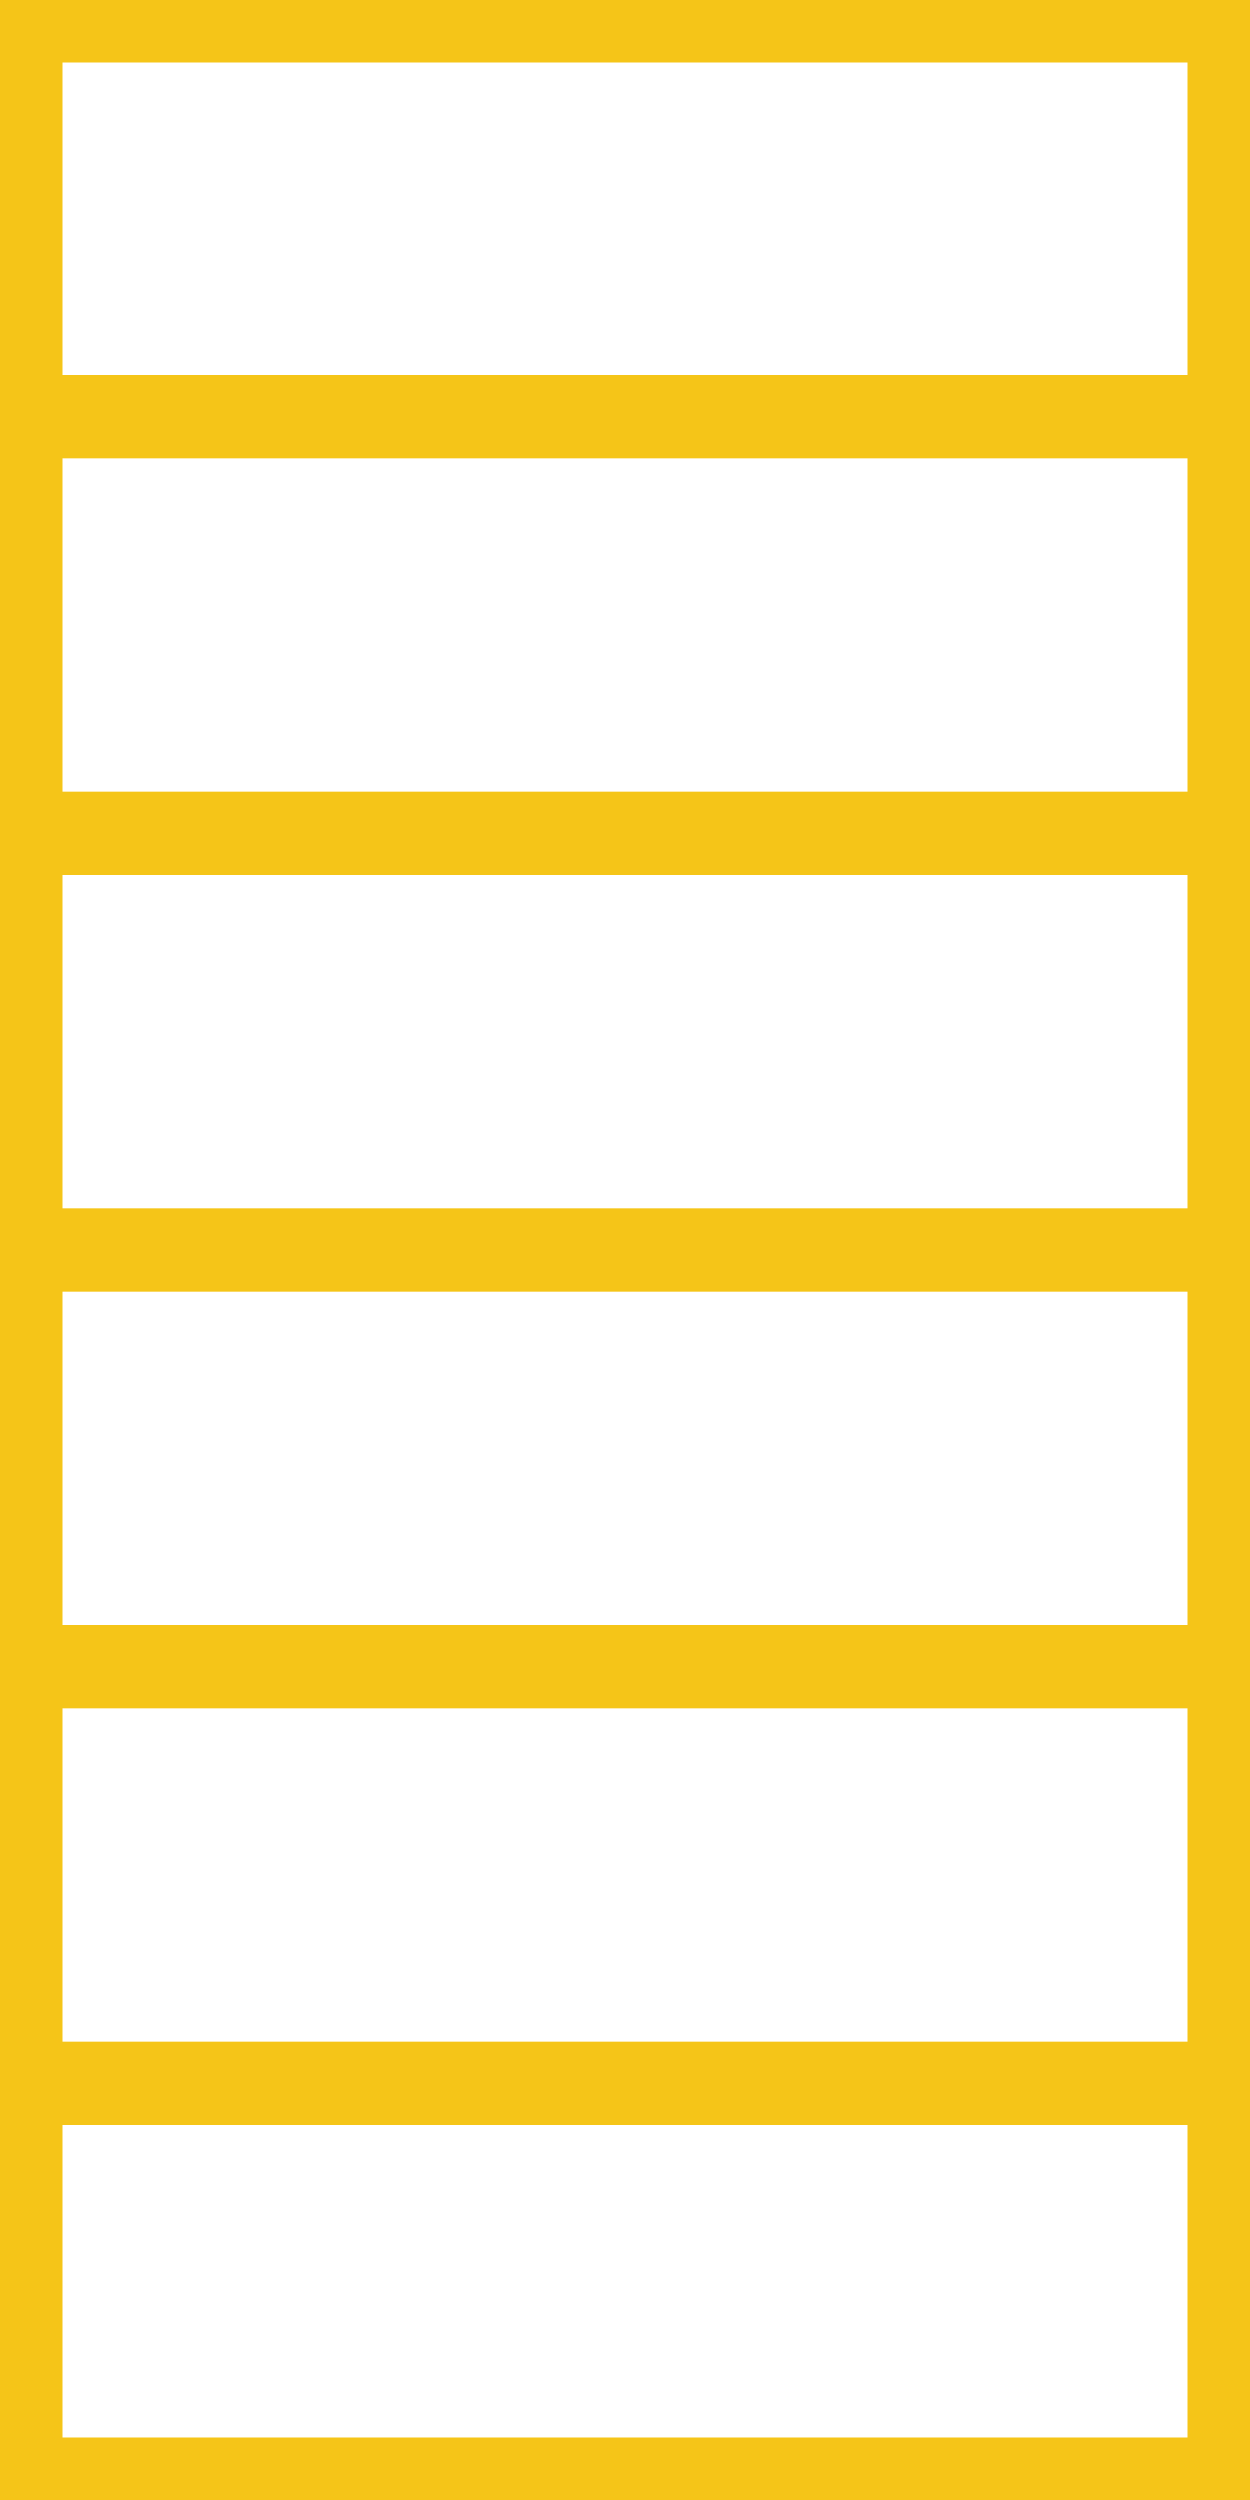
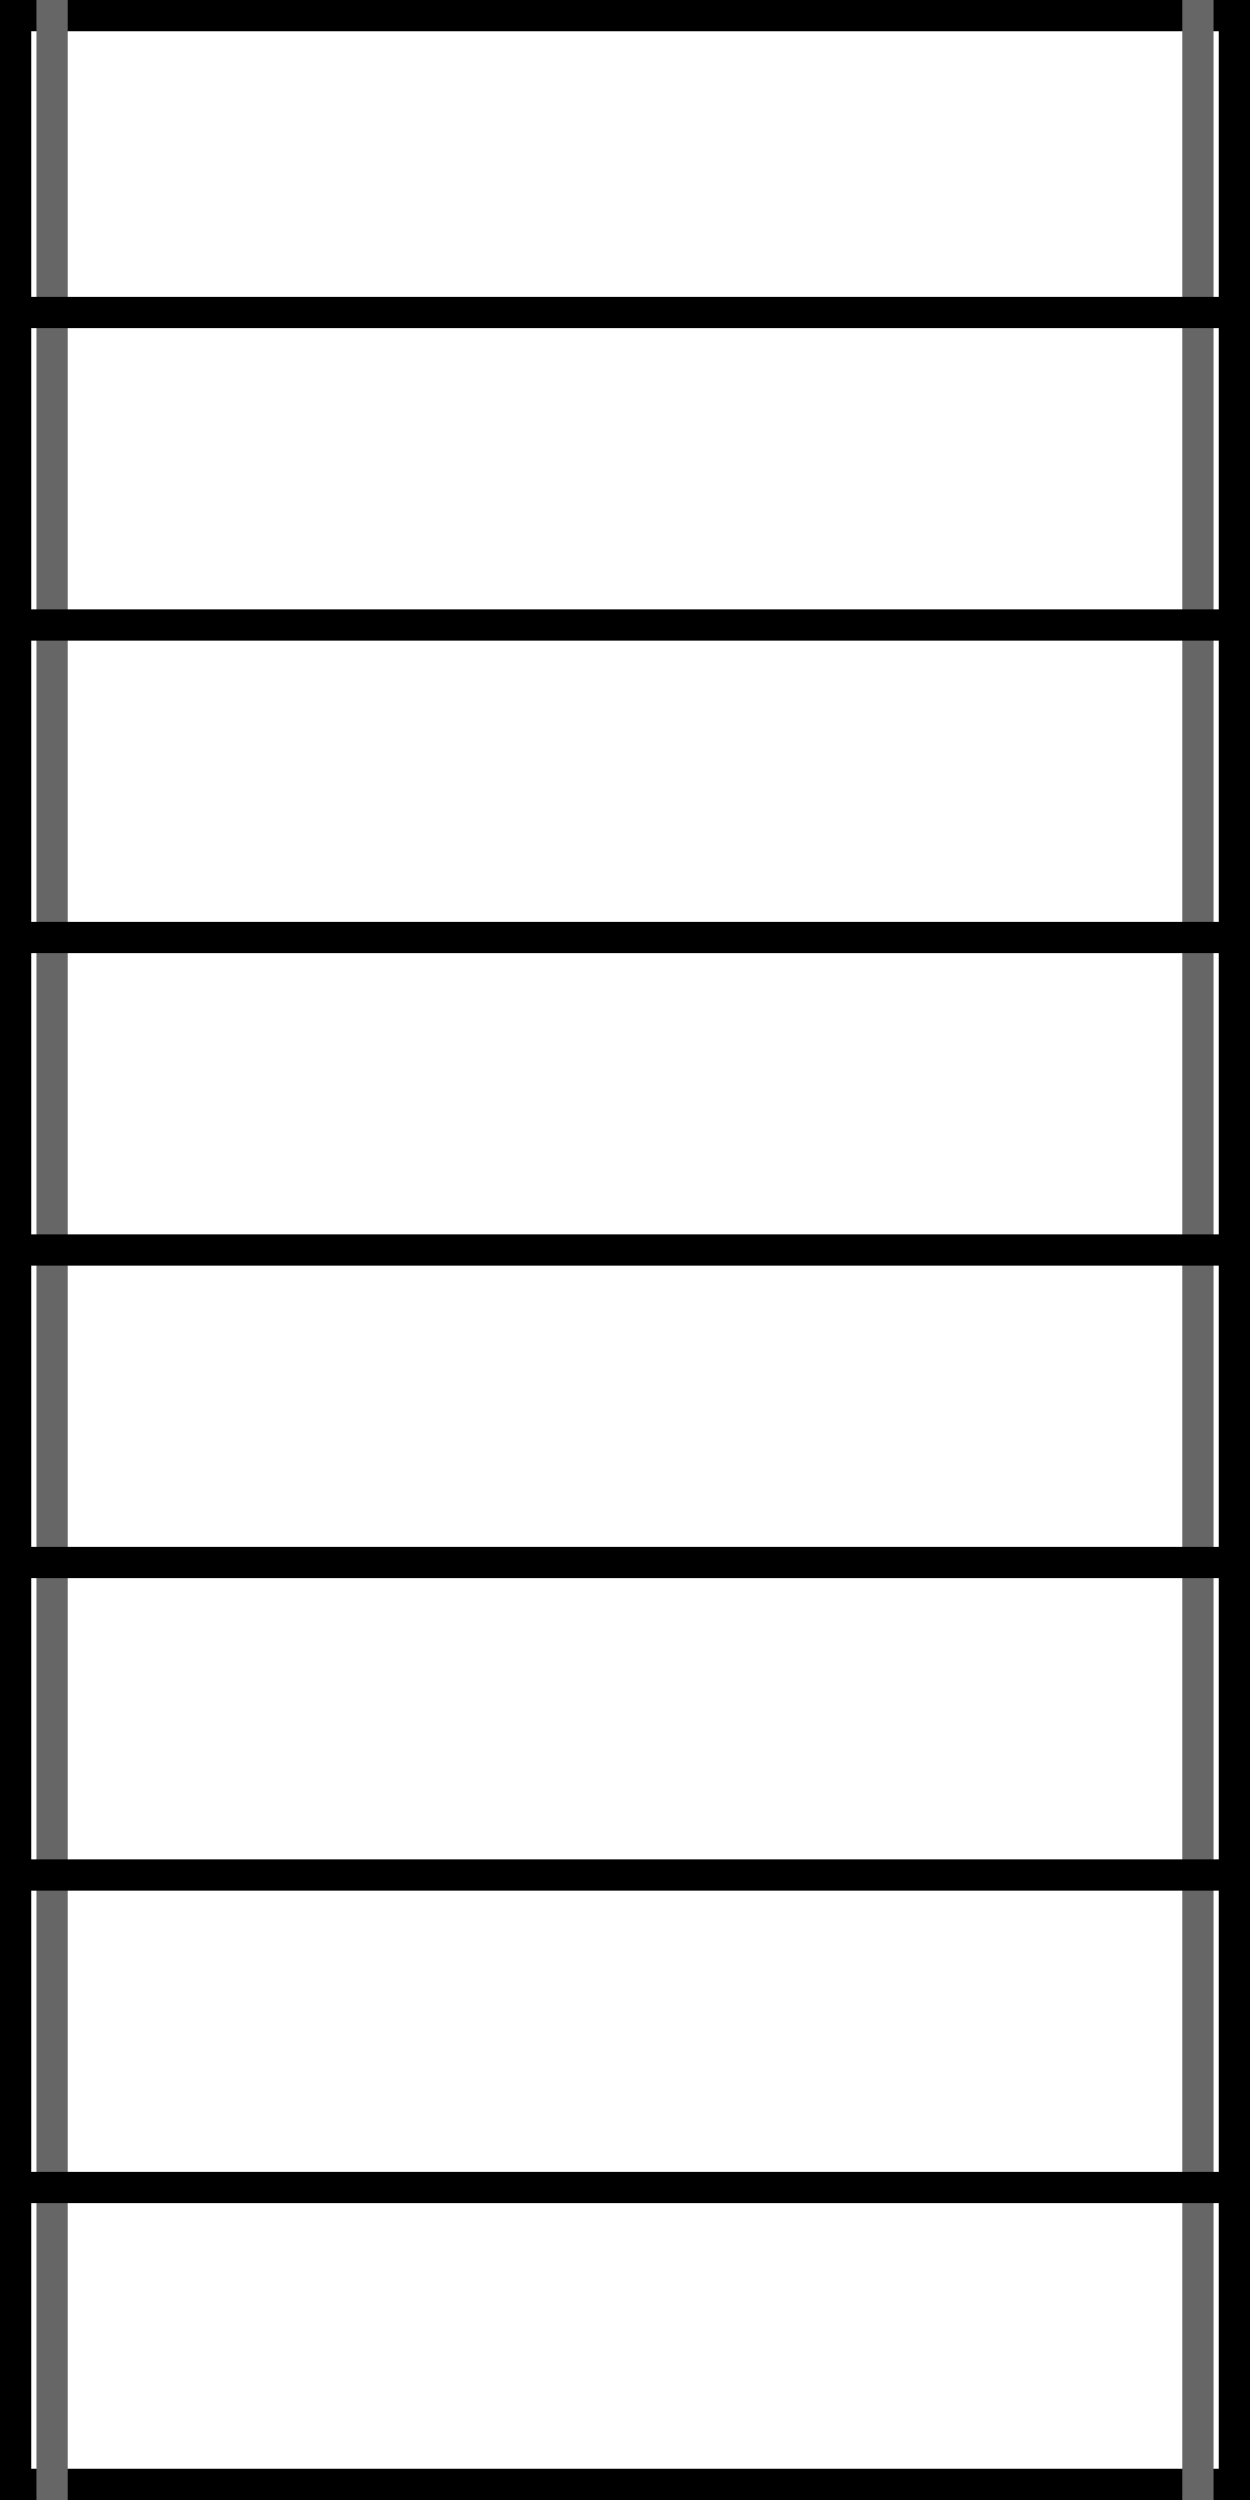
<svg xmlns="http://www.w3.org/2000/svg" width="60" height="120" viewBox="0 0 60 120" preserveAspectRatio="none">
-   <rect x="0" y="0" width="60" height="120" fill="none" stroke="#F5C518" stroke-width="6" />
-   <line x1="0" y1="20" x2="60" y2="20" stroke="#F5C518" stroke-width="4" />
-   <line x1="0" y1="40" x2="60" y2="40" stroke="#F5C518" stroke-width="4" />
-   <line x1="0" y1="60" x2="60" y2="60" stroke="#F5C518" stroke-width="4" />
-   <line x1="0" y1="80" x2="60" y2="80" stroke="#F5C518" stroke-width="4" />
-   <line x1="0" y1="100" x2="60" y2="100" stroke="#F5C518" stroke-width="4" />
+   <rect x="0" y="0" width="60" height="120" fill="none" stroke="#000000" stroke-width="3" />
+   <line x1="2.5" y1="0" x2="2.5" y2="120" stroke="#666666" stroke-width="1.5" />
+   <line x1="57.5" y1="0" x2="57.5" y2="120" stroke="#666666" stroke-width="1.5" />
+   <line x1="0" y1="15" x2="60" y2="15" stroke="#000000" stroke-width="1.5" />
+   <line x1="0" y1="30" x2="60" y2="30" stroke="#000000" stroke-width="1.5" />
+   <line x1="0" y1="45" x2="60" y2="45" stroke="#000000" stroke-width="1.5" />
+   <line x1="0" y1="60" x2="60" y2="60" stroke="#000000" stroke-width="1.5" />
+   <line x1="0" y1="75" x2="60" y2="75" stroke="#000000" stroke-width="1.5" />
+   <line x1="0" y1="90" x2="60" y2="90" stroke="#000000" stroke-width="1.5" />
+   <line x1="0" y1="105" x2="60" y2="105" stroke="#000000" stroke-width="1.5" />
</svg>
